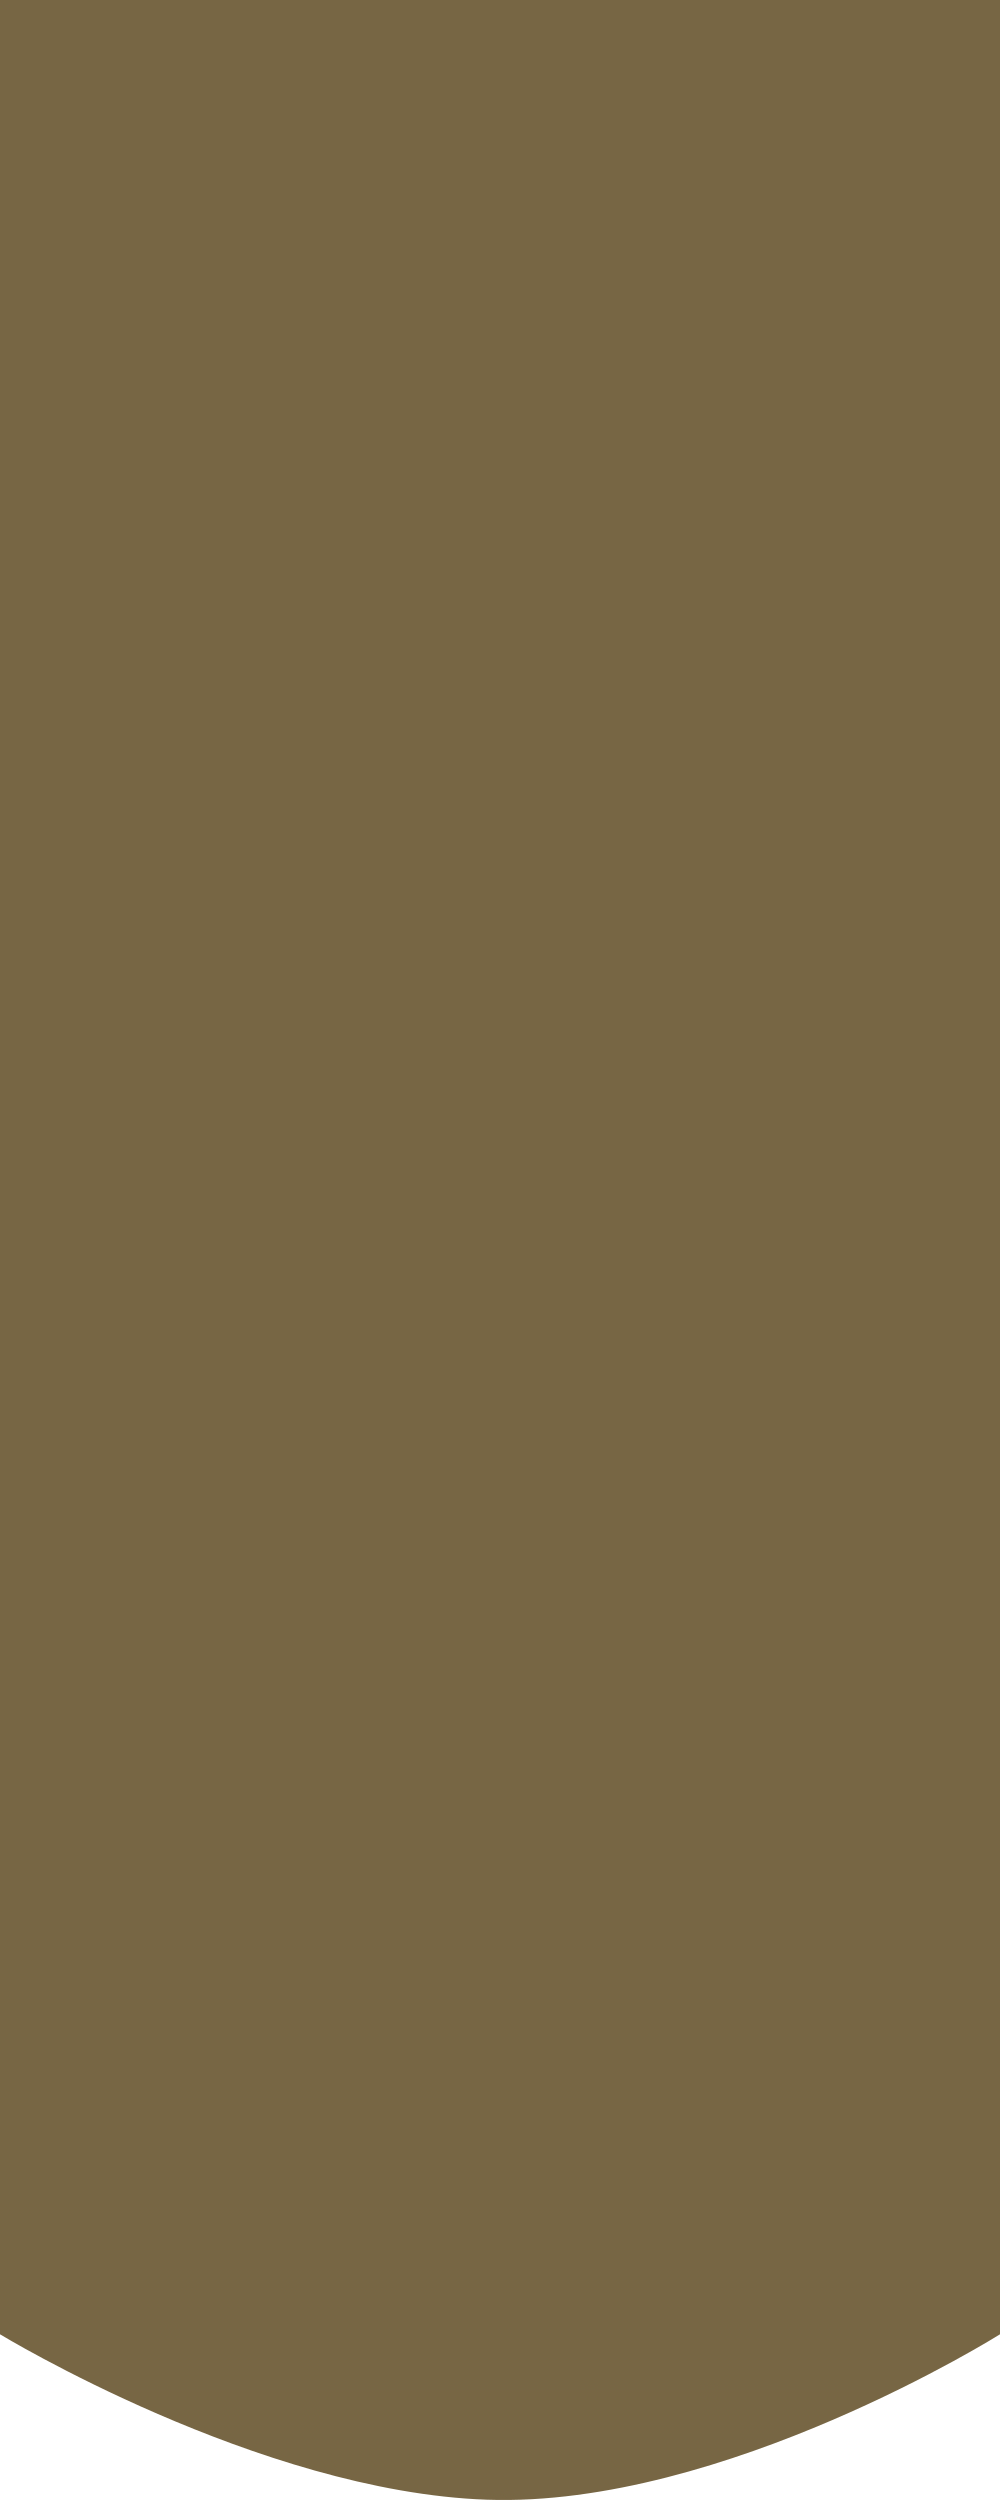
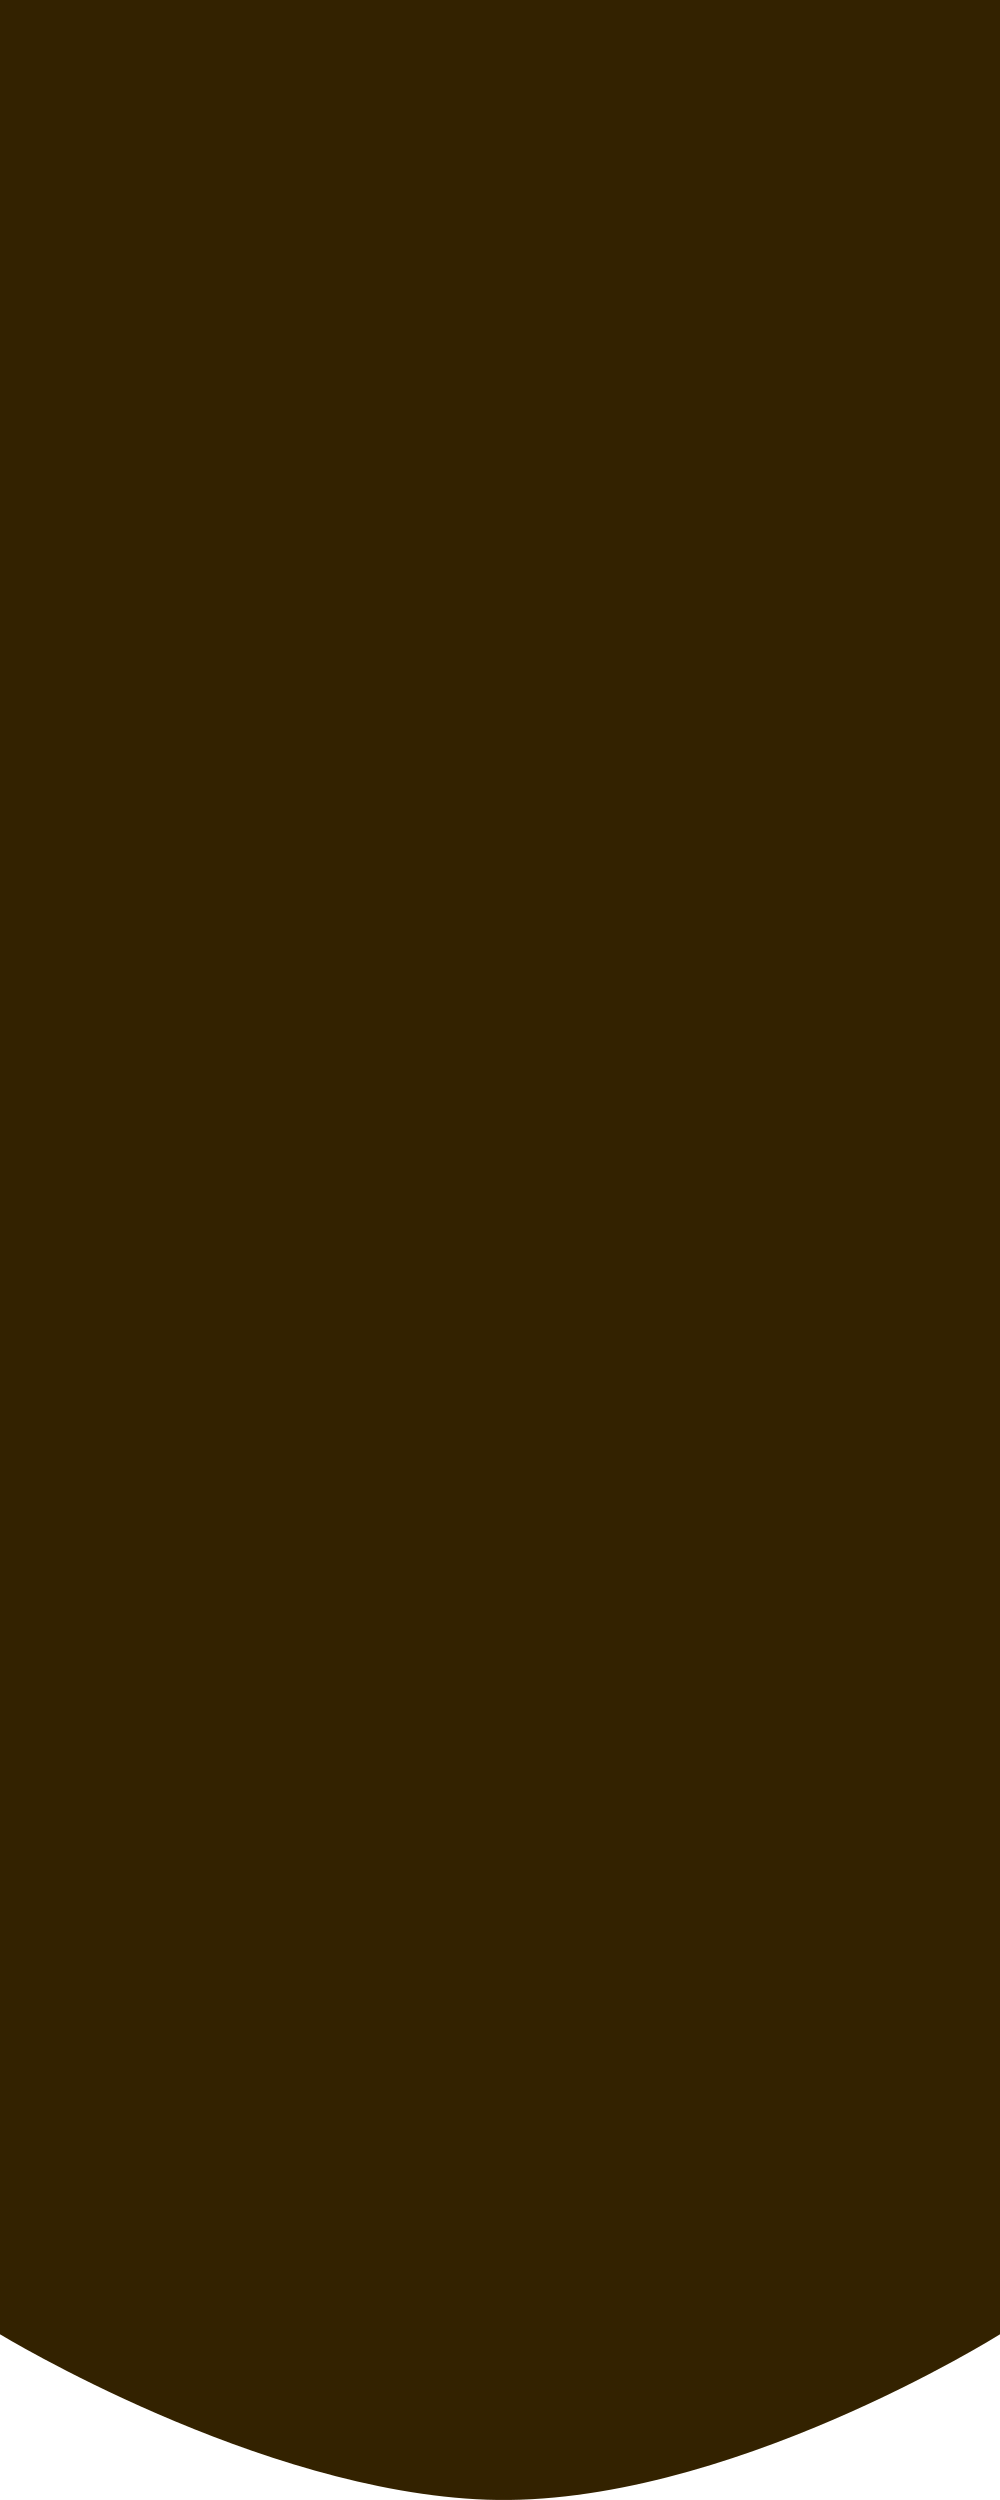
<svg xmlns="http://www.w3.org/2000/svg" width="80" height="200" viewBox="0 0 80 200" fill="none">
-   <path d="M0 0H80V186.743C80 186.743 57.894 200.639 38.953 199.977C20.698 199.339 0 186.743 0 186.743V0Z" fill="#776644" />
+   <path d="M0 0H80V186.743C80 186.743 57.894 200.639 38.953 199.977C20.698 199.339 0 186.743 0 186.743V0Z" fill="#332200" />
</svg>
